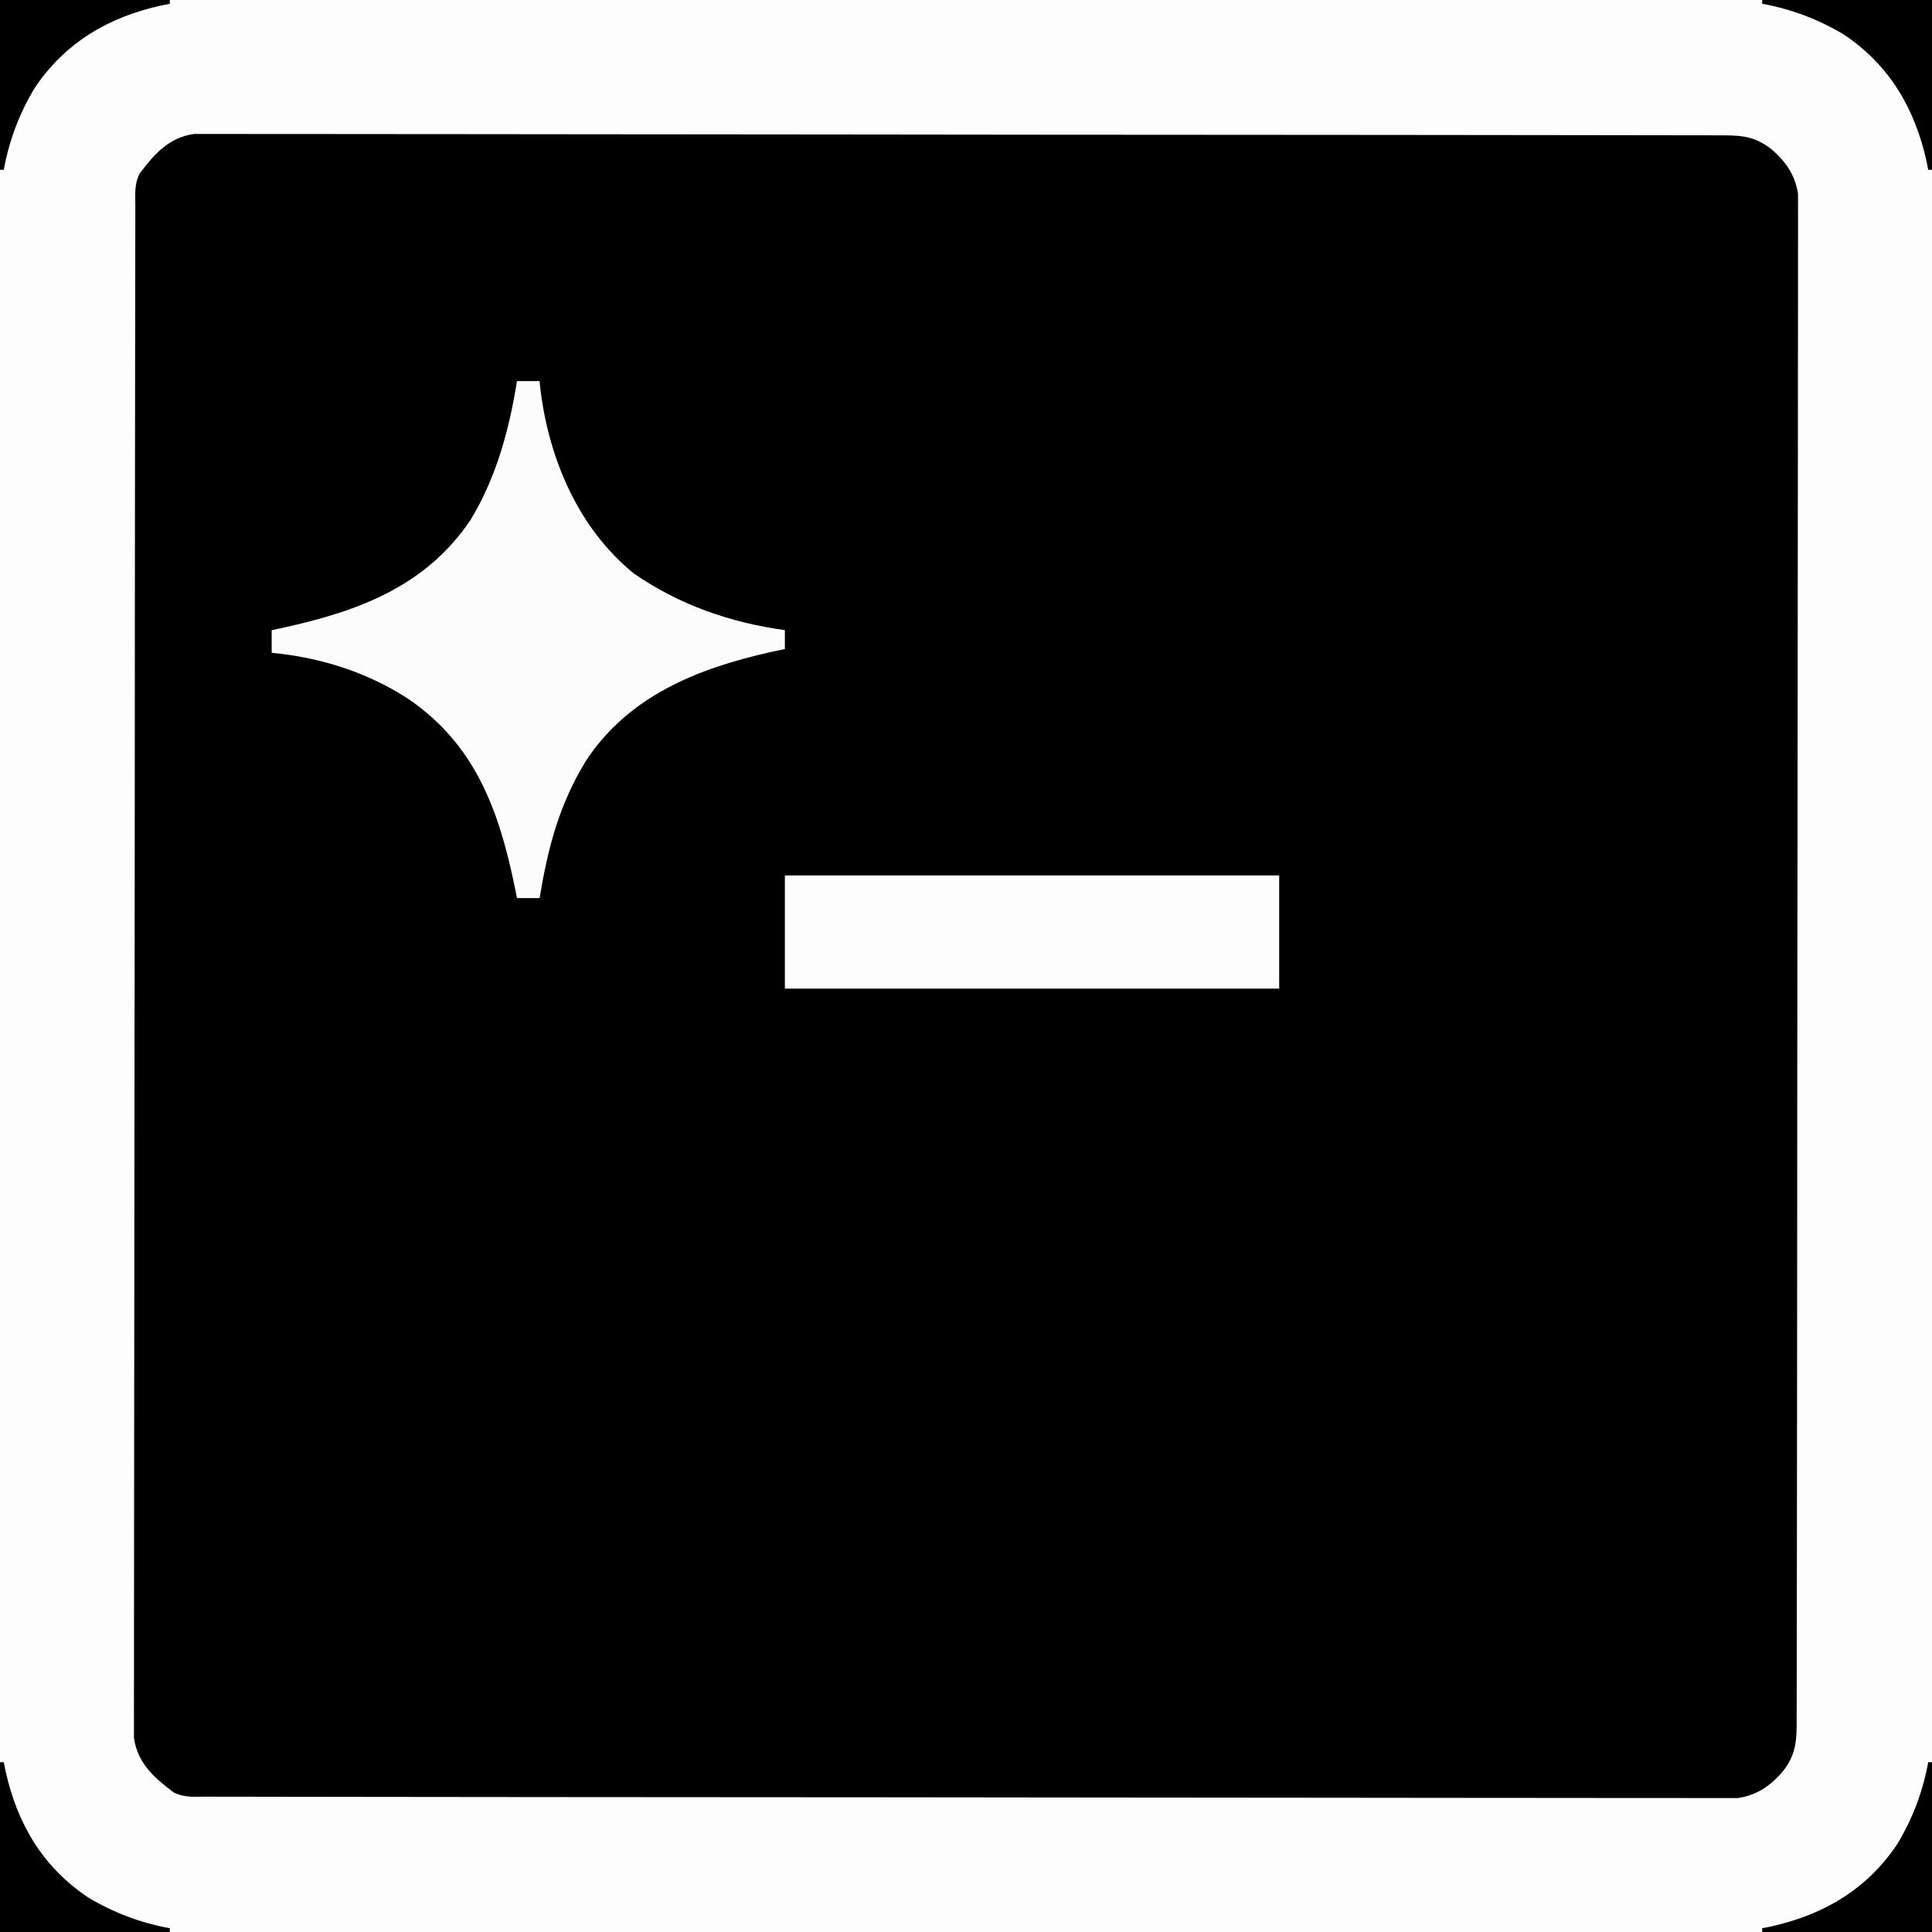
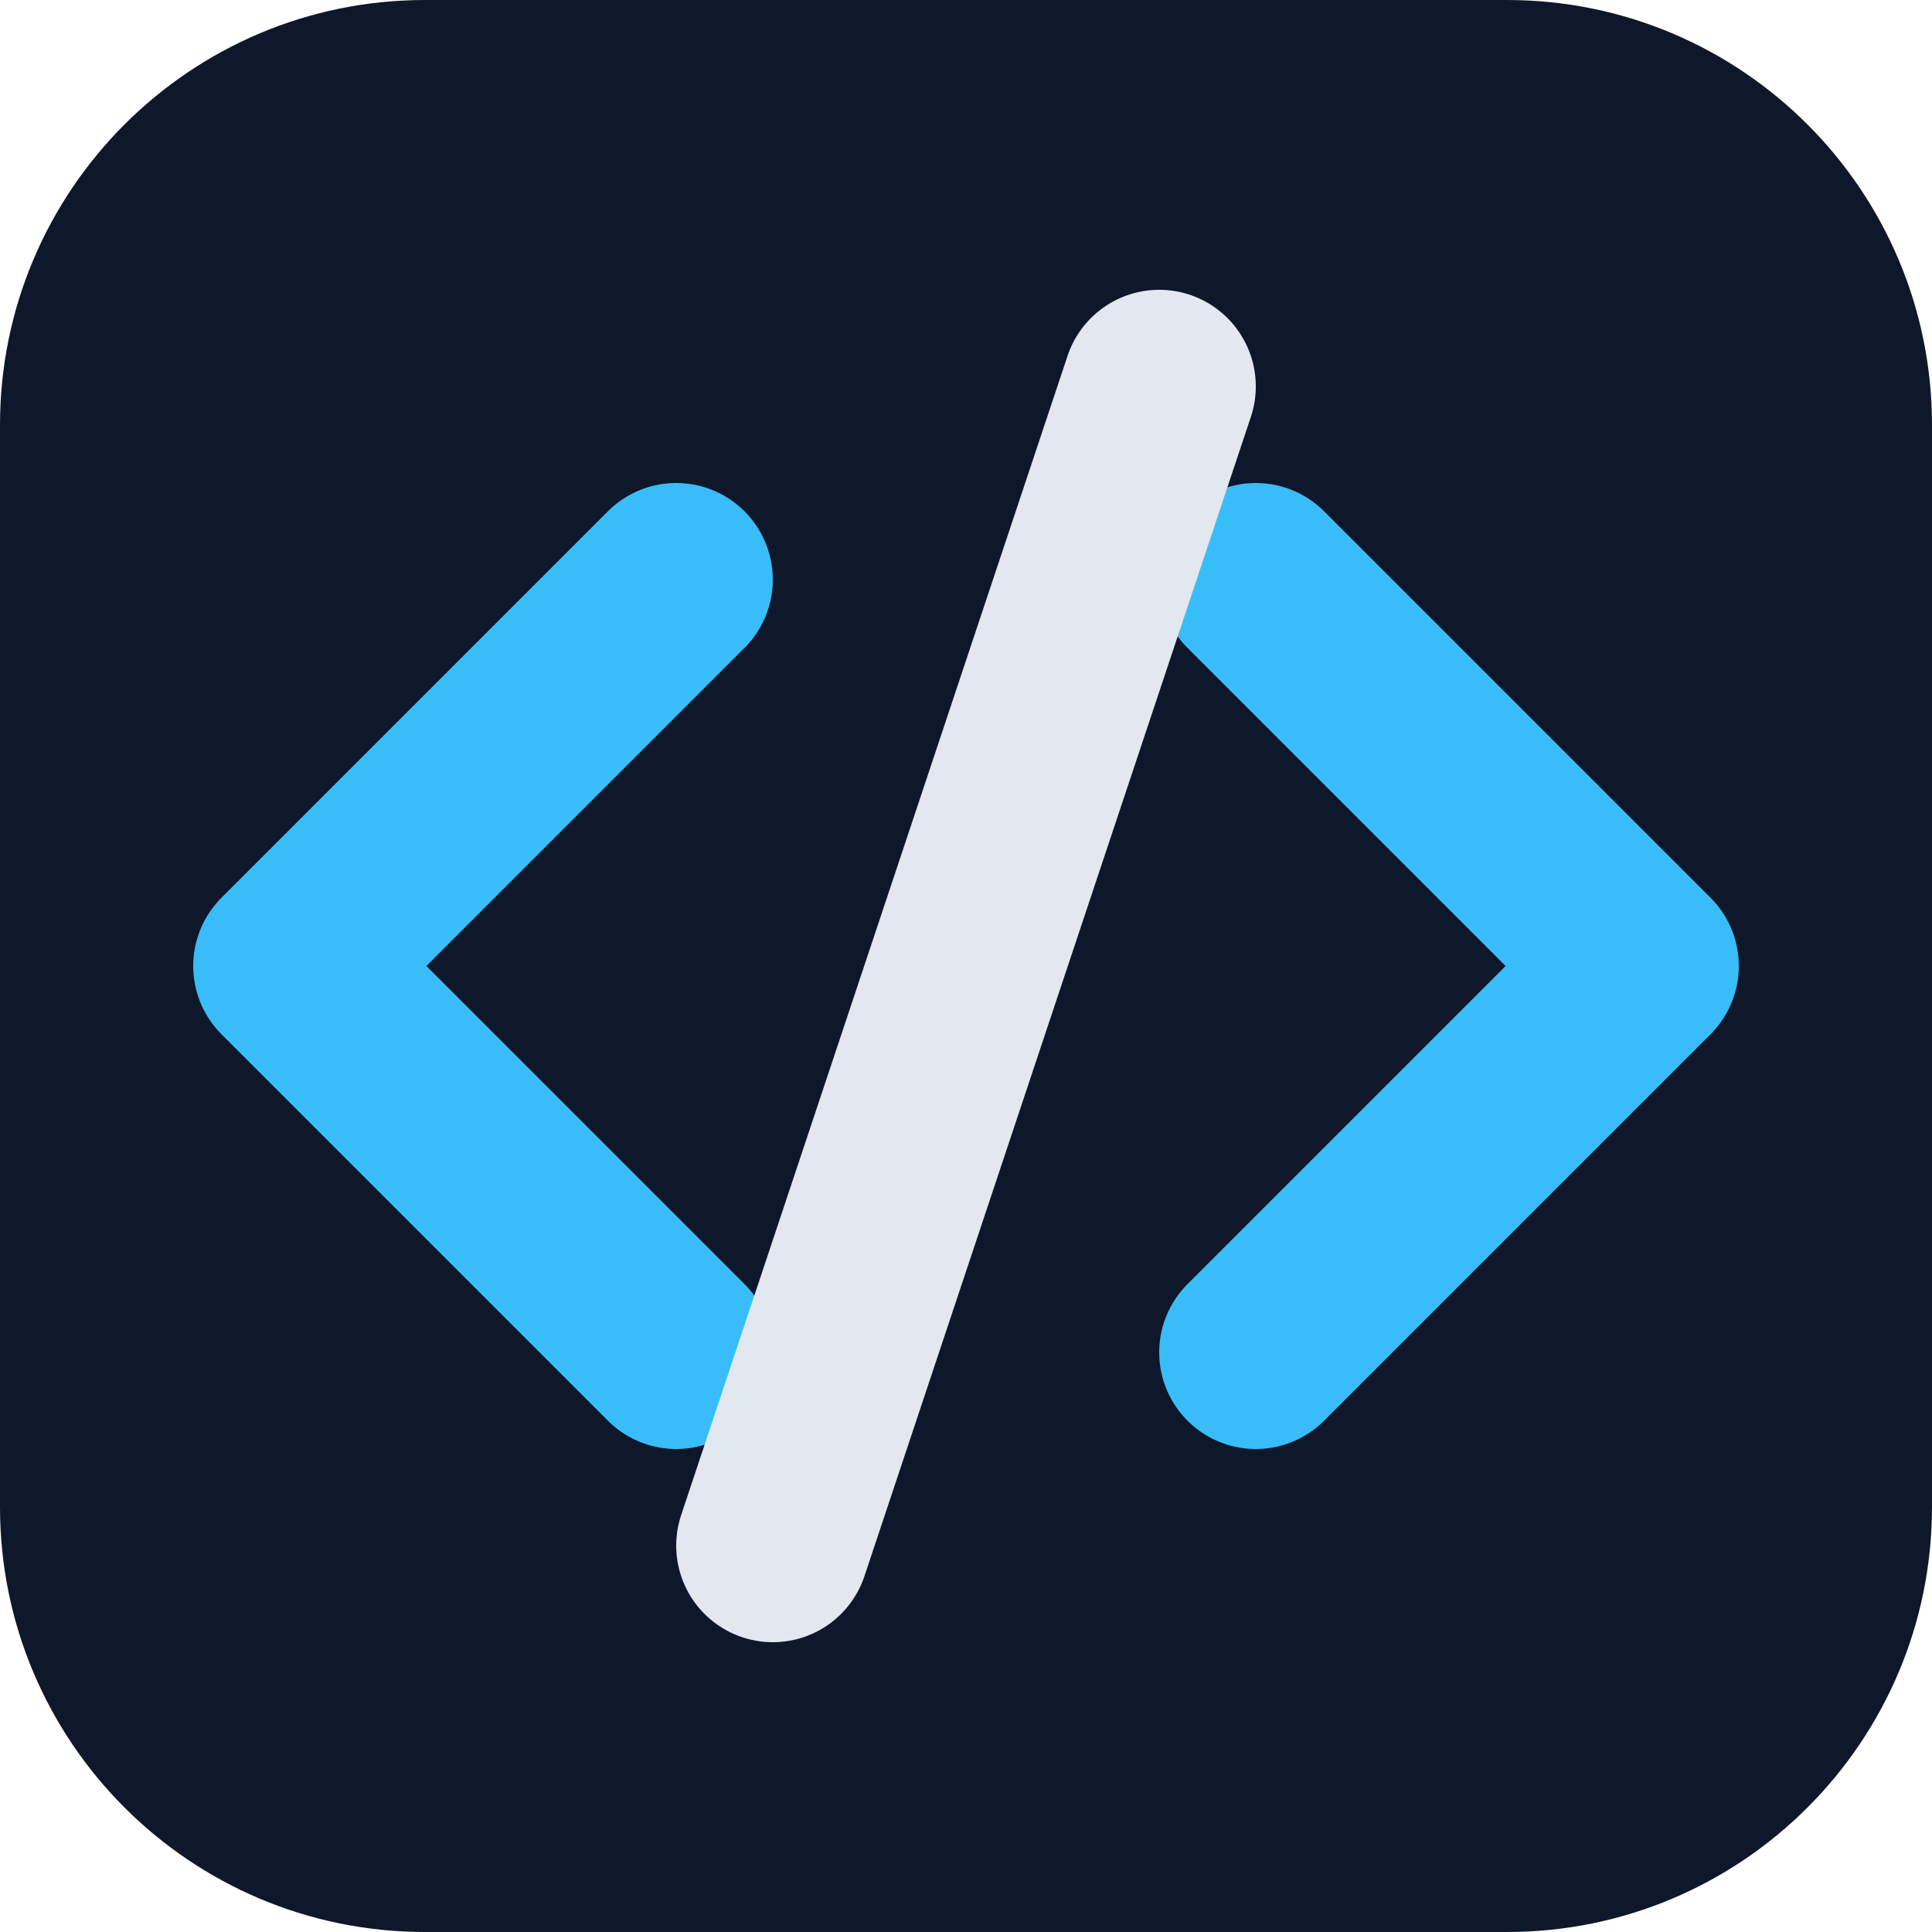
- <svg xmlns="http://www.w3.org/2000/svg" version="1.1" width="512" height="512">
-   <path d="M0 0 C168.96 0 337.92 0 512 0 C512 168.96 512 337.92 512 512 C343.04 512 174.08 512 0 512 C0 343.04 0 174.08 0 0 Z " fill="#000000" transform="translate(0,0)" />
-   <path d="M0 0 C168.96 0 337.92 0 512 0 C512 168.96 512 337.92 512 512 C343.04 512 174.08 512 0 512 C0 343.04 0 174.08 0 0 Z M37 46 C35.542 48.916 35.87 51.468 35.866 54.726 C35.863 55.429 35.861 56.132 35.859 56.856 C35.852 59.235 35.852 61.614 35.853 63.993 C35.85 65.706 35.846 67.42 35.842 69.133 C35.832 73.86 35.828 78.587 35.825 83.314 C35.821 88.405 35.812 93.496 35.803 98.586 C35.783 110.89 35.773 123.193 35.764 135.496 C35.76 141.286 35.755 147.075 35.749 152.864 C35.732 172.1 35.718 191.336 35.711 210.572 C35.709 215.567 35.707 220.561 35.705 225.556 C35.704 226.797 35.704 228.038 35.703 229.317 C35.695 249.437 35.67 269.557 35.637 289.676 C35.604 310.317 35.586 330.958 35.583 351.599 C35.581 363.195 35.572 374.79 35.547 386.385 C35.525 396.258 35.517 406.131 35.526 416.005 C35.531 421.044 35.529 426.084 35.51 431.124 C35.492 435.735 35.493 440.346 35.509 444.958 C35.511 446.628 35.507 448.299 35.495 449.969 C35.48 452.237 35.489 454.503 35.505 456.77 C35.504 458.031 35.503 459.291 35.502 460.59 C36.491 467.36 40.84 471.074 46 475 C48.916 476.458 51.468 476.13 54.726 476.134 C55.78 476.138 55.78 476.138 56.856 476.141 C59.235 476.148 61.614 476.148 63.993 476.147 C65.706 476.15 67.42 476.154 69.133 476.158 C73.86 476.168 78.587 476.172 83.314 476.175 C88.405 476.179 93.496 476.188 98.586 476.197 C110.89 476.217 123.193 476.227 135.496 476.236 C141.286 476.24 147.075 476.245 152.864 476.251 C172.1 476.268 191.336 476.282 210.572 476.289 C215.567 476.291 220.561 476.293 225.556 476.295 C227.418 476.296 227.418 476.296 229.317 476.297 C249.437 476.305 269.557 476.33 289.676 476.363 C310.317 476.396 330.958 476.414 351.599 476.417 C363.195 476.419 374.79 476.428 386.385 476.453 C396.258 476.475 406.131 476.483 416.005 476.474 C421.044 476.469 426.084 476.471 431.124 476.49 C435.735 476.508 440.346 476.507 444.958 476.491 C446.628 476.489 448.299 476.493 449.969 476.505 C452.237 476.52 454.503 476.511 456.77 476.495 C458.031 476.496 459.291 476.497 460.59 476.498 C465.743 475.745 469.553 473.011 472.812 469 C476.218 464.33 476.126 460.786 476.134 455.059 C476.137 454.357 476.139 453.655 476.141 452.932 C476.148 450.569 476.148 448.206 476.147 445.842 C476.15 444.135 476.154 442.429 476.158 440.722 C476.168 436.022 476.172 431.323 476.175 426.623 C476.179 421.558 476.188 416.493 476.197 411.428 C476.217 399.194 476.227 386.96 476.236 374.725 C476.24 368.967 476.245 363.209 476.251 357.451 C476.268 338.316 476.282 319.181 476.289 300.046 C476.291 295.08 476.293 290.114 476.295 285.148 C476.296 283.914 476.296 282.679 476.297 281.408 C476.305 261.398 476.33 241.389 476.363 221.379 C476.396 200.846 476.414 180.314 476.417 159.781 C476.419 148.249 476.428 136.716 476.453 125.183 C476.475 115.365 476.483 105.547 476.474 95.729 C476.469 90.717 476.471 85.706 476.49 80.695 C476.508 76.109 476.507 71.524 476.491 66.938 C476.489 65.277 476.493 63.617 476.505 61.956 C476.52 59.701 476.511 57.448 476.495 55.193 C476.496 53.313 476.496 53.313 476.498 51.395 C475.744 46.251 473.004 42.441 469 39.188 C464.33 35.782 460.786 35.874 455.059 35.866 C454.006 35.862 454.006 35.862 452.932 35.859 C450.569 35.852 448.206 35.852 445.842 35.853 C444.135 35.85 442.429 35.846 440.722 35.842 C436.022 35.832 431.323 35.828 426.623 35.825 C421.558 35.821 416.493 35.812 411.428 35.803 C399.194 35.783 386.96 35.773 374.725 35.764 C368.967 35.76 363.209 35.755 357.451 35.749 C338.316 35.732 319.181 35.718 300.046 35.711 C295.08 35.709 290.114 35.707 285.148 35.705 C283.297 35.704 283.297 35.704 281.408 35.703 C261.398 35.695 241.389 35.67 221.379 35.637 C200.846 35.604 180.314 35.586 159.781 35.583 C148.249 35.581 136.716 35.572 125.183 35.547 C115.365 35.525 105.547 35.517 95.729 35.526 C90.717 35.531 85.706 35.529 80.695 35.51 C76.109 35.492 71.524 35.493 66.938 35.509 C65.277 35.511 63.617 35.507 61.956 35.495 C59.701 35.48 57.448 35.489 55.193 35.505 C53.94 35.504 52.686 35.503 51.395 35.502 C44.635 36.493 40.921 40.847 37 46 Z " fill="#FDFDFD" transform="translate(0,0)" />
-   <path d="M0 0 C1.98 0 3.96 0 6 0 C6.112 1.129 6.112 1.129 6.227 2.281 C8.514 20.758 16.313 39.069 31 51 C43.084 59.324 56.465 63.975 71 66 C71 67.65 71 69.3 71 71 C69.113 71.402 69.113 71.402 67.188 71.812 C47.817 76.159 29.505 83.472 18.219 100.723 C11.132 112.358 8.197 123.735 6 137 C4.02 137 2.04 137 0 137 C-0.17 136.14 -0.34 135.28 -0.516 134.395 C-4.723 113.872 -10.943 96.372 -28.885 84.157 C-39.71 77.117 -52.191 73.208 -65 72 C-65 70.02 -65 68.04 -65 66 C-63.385 65.654 -63.385 65.654 -61.738 65.301 C-41.857 60.917 -24.135 54.33 -12.312 36.812 C-5.485 25.553 -2.054 12.916 0 0 Z " fill="#FCFCFC" transform="translate(137,101)" />
-   <path d="M0 0 C43.23 0 86.46 0 131 0 C131 9.9 131 19.8 131 30 C87.77 30 44.54 30 0 30 C0 20.1 0 10.2 0 0 Z " fill="#FDFDFD" transform="translate(208,232)" />
-   <path d="M0 0 C0.33 0 0.66 0 1 0 C1.147 0.739 1.294 1.477 1.445 2.238 C4.544 16.254 11.255 27.723 23.312 35.812 C30.113 39.889 37.206 42.575 45 44 C45 44.33 45 44.66 45 45 C30.15 45 15.3 45 0 45 C0 30.15 0 15.3 0 0 Z " fill="#000000" transform="translate(0,467)" />
-   <path d="M0 0 C0.33 0 0.66 0 1 0 C1 14.85 1 29.7 1 45 C-13.85 45 -28.7 45 -44 45 C-44 44.67 -44 44.34 -44 44 C-43.261 43.853 -42.523 43.706 -41.762 43.555 C-27.746 40.456 -16.277 33.745 -8.188 21.688 C-4.111 14.887 -1.425 7.794 0 0 Z " fill="#000000" transform="translate(511,467)" />
-   <path d="M0 0 C14.85 0 29.7 0 45 0 C45 14.85 45 29.7 45 45 C44.67 45 44.34 45 44 45 C43.853 44.261 43.706 43.523 43.555 42.762 C40.456 28.746 33.745 17.277 21.688 9.188 C14.887 5.111 7.794 2.425 0 1 C0 0.67 0 0.34 0 0 Z " fill="#000000" transform="translate(467,0)" />
-   <path d="M0 0 C14.85 0 29.7 0 45 0 C45 0.33 45 0.66 45 1 C44.261 1.147 43.523 1.294 42.762 1.445 C28.746 4.544 17.277 11.255 9.188 23.312 C5.111 30.113 2.425 37.206 1 45 C0.67 45 0.34 45 0 45 C0 30.15 0 15.3 0 0 Z " fill="#000000" transform="translate(0,0)" />
+ <svg xmlns="http://www.w3.org/2000/svg" viewBox="0 0 100 100">
+   <rect width="100" height="100" rx="22" fill="#0f172a" />
+   <polyline points="35,30 15,50 35,70" fill="none" stroke="#38bdf8" stroke-width="10" stroke-linecap="round" stroke-linejoin="round" />
+   <polyline points="65,30 85,50 65,70" fill="none" stroke="#38bdf8" stroke-width="10" stroke-linecap="round" stroke-linejoin="round" />
+   <line x1="60" y1="20" x2="40" y2="80" stroke="#e2e8f0" stroke-width="10" stroke-linecap="round" />
</svg>
